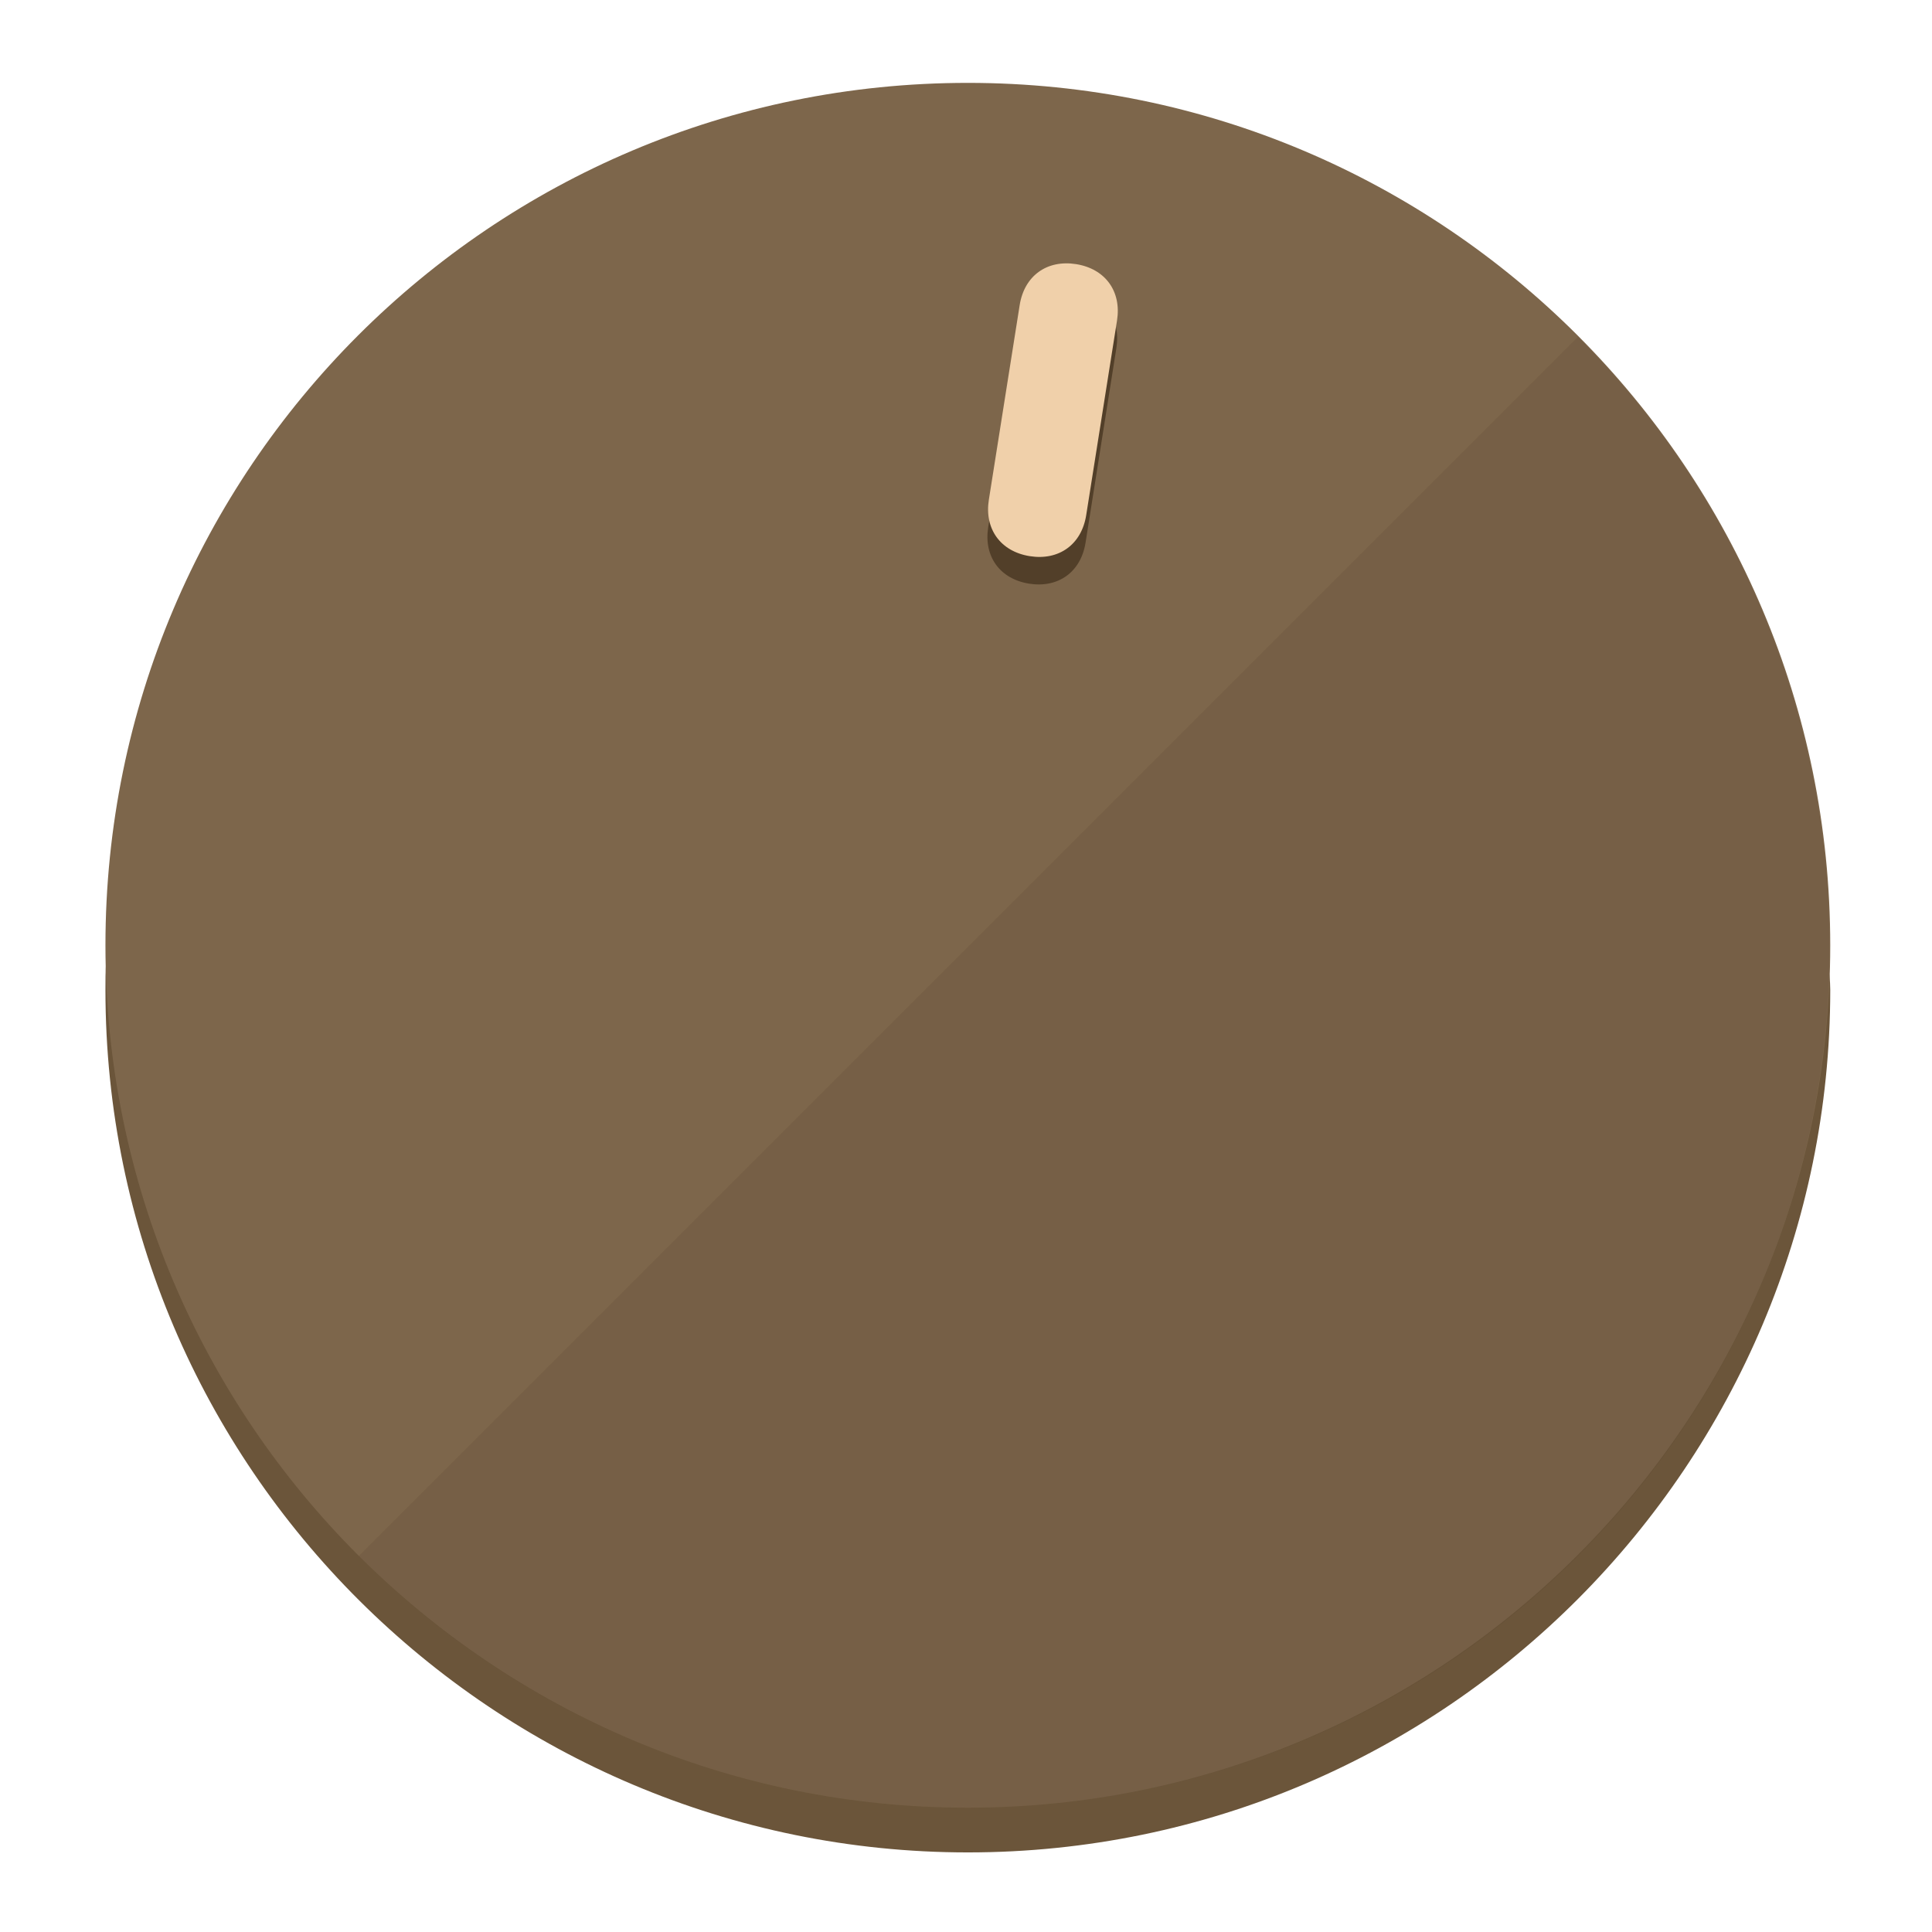
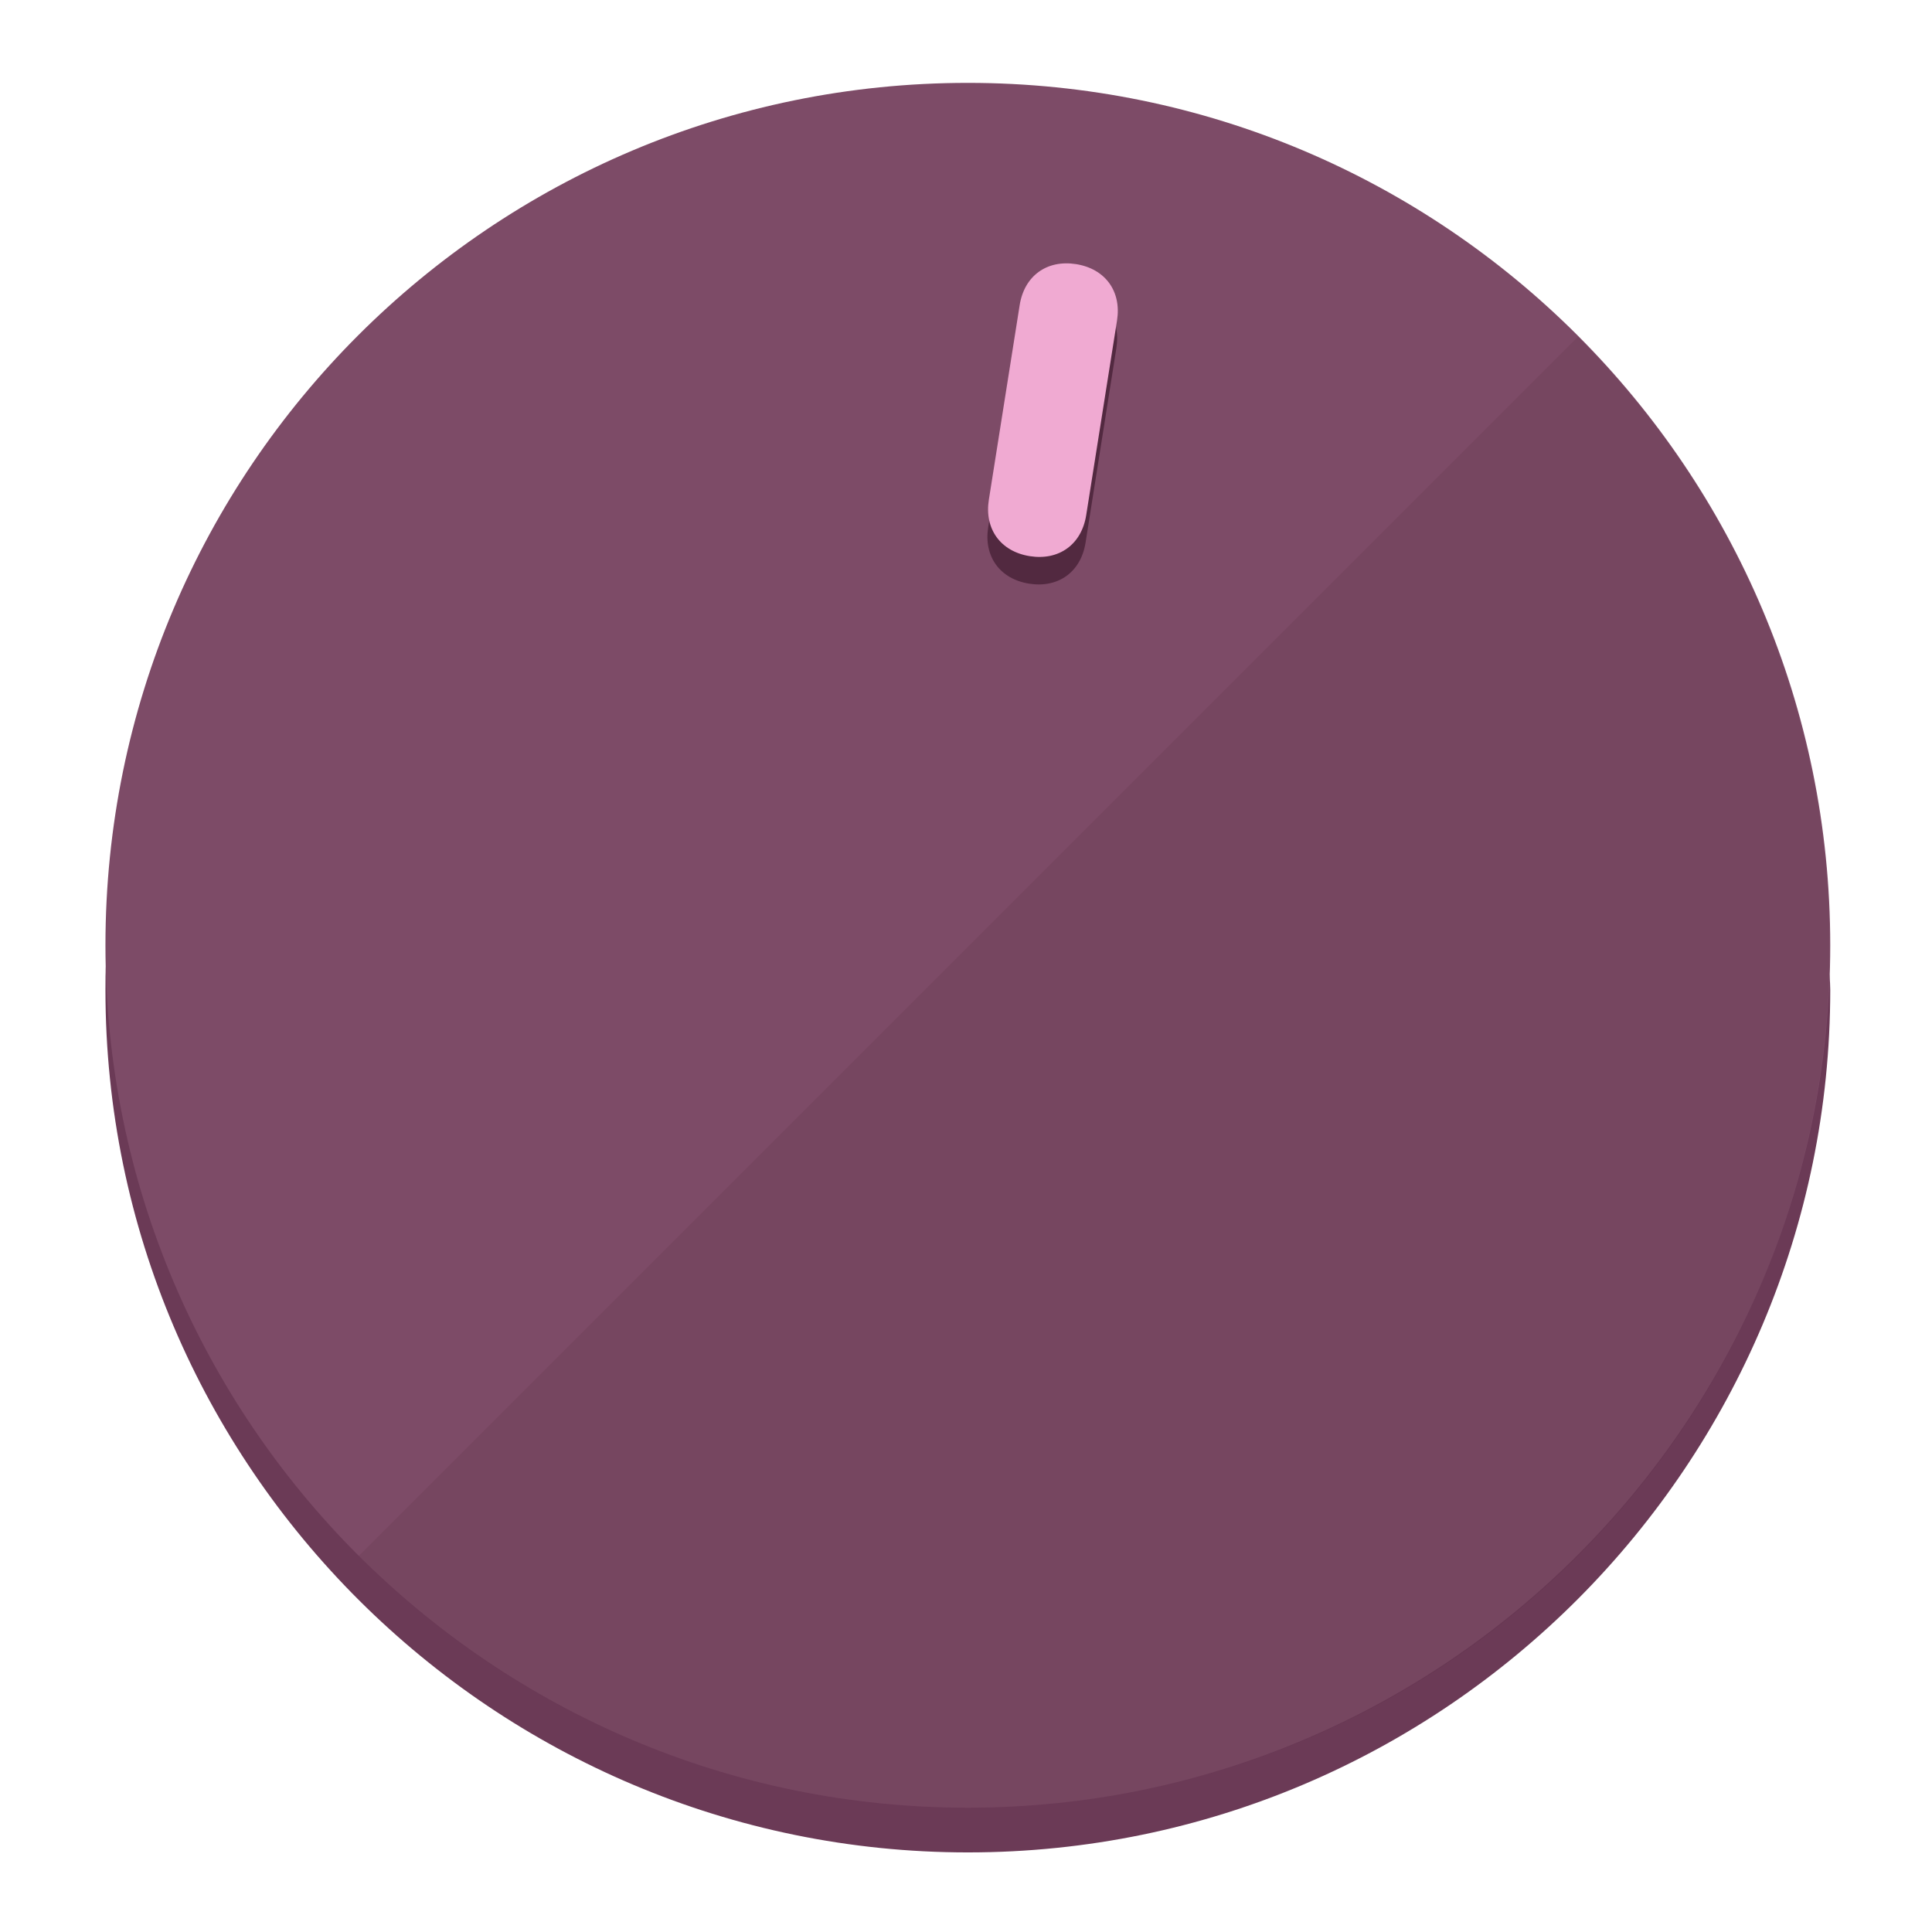
<svg xmlns="http://www.w3.org/2000/svg" height="120px" width="120px" version="1.1" id="Layer_1" viewBox="0 0 496.8 496.8" xml:space="preserve">
  <defs id="defs23" />
  <g id="g3158">
-     <path style="display:inline;fill:#6B553A;fill-opacity:1;stroke-width:1.584" d="m 248.875,445.92 c 116.582,0 212.89,-91.238 220.493,-205.286 0,5.069 1.267,8.87 1.267,13.939 0,121.651 -98.842,221.76 -221.76,221.76 -121.651,0 -221.76,-98.842 -221.76,-221.76 0,-5.069 0,-8.87 1.267,-13.939 7.603,114.048 103.91,205.286 220.493,205.286 z" id="path8" />
-     <circle style="display:inline;fill:#7D664B;fill-opacity:1;stroke-width:1.584" cx="248.875" cy="243.071" r="221.76" id="circle12" />
-     <path style="display:inline;fill:#523F29;fill-opacity:0.154;stroke-width:1.587" d="m 405.744,86.606 c 86.308,86.308 86.308,227.193 0,313.5 -86.308,86.308 -227.193,86.308 -313.5,0" id="path14" />
+     <path style="display:inline;fill:#6B3A56;fill-opacity:1;stroke-width:1.584" d="m 248.875,445.92 c 116.582,0 212.89,-91.238 220.493,-205.286 0,5.069 1.267,8.87 1.267,13.939 0,121.651 -98.842,221.76 -221.76,221.76 -121.651,0 -221.76,-98.842 -221.76,-221.76 0,-5.069 0,-8.87 1.267,-13.939 7.603,114.048 103.91,205.286 220.493,205.286 z" id="path8" />
+     <circle style="display:inline;fill:#7D4B67;fill-opacity:1;stroke-width:1.584" cx="248.875" cy="243.071" r="221.76" id="circle12" />
+     <path style="display:inline;fill:#522940;fill-opacity:0.154;stroke-width:1.587" d="m 405.744,86.606 c 86.308,86.308 86.308,227.193 0,313.5 -86.308,86.308 -227.193,86.308 -313.5,0" id="path14" />
  </g>
  <g id="g3198">
    <circle style="display:none;fill:#000000;fill-opacity:0;stroke-width:1.584" cx="283.513" cy="201.714" r="221.76" id="circle12-3" transform="rotate(9)" />
-     <path style="display:inline;fill:#523F29;fill-opacity:1;stroke-width:1.584" d="m 279.14,139.552 c -1.189,7.51 -6.989,11.723 -14.498,10.534 v 0 c -7.51,-1.189 -11.723,-6.989 -10.534,-14.498 l 7.929,-50.064 c 1.189,-7.51 6.989,-11.723 14.498,-10.534 v 0 c 7.51,1.189 11.723,6.989 10.534,14.498 z" id="path3789" />
-     <path style="display:inline;fill:#F0D0AA;stroke-width:1.584" d="m 279.307,132.48 c -1.189,7.51 -6.989,11.723 -14.498,10.534 v 0 c -7.51,-1.189 -11.723,-6.989 -10.534,-14.498 l 7.929,-50.064 c 1.189,-7.51 6.989,-11.723 14.498,-10.534 v 0 c 7.51,1.189 11.723,6.989 10.534,14.498 z" id="path915" />
+     <path style="display:inline;fill:#522940;fill-opacity:1;stroke-width:1.584" d="m 279.14,139.552 c -1.189,7.51 -6.989,11.723 -14.498,10.534 v 0 c -7.51,-1.189 -11.723,-6.989 -10.534,-14.498 l 7.929,-50.064 c 1.189,-7.51 6.989,-11.723 14.498,-10.534 v 0 c 7.51,1.189 11.723,6.989 10.534,14.498 z" id="path3789" />
+     <path style="display:inline;fill:#F0AAD2;stroke-width:1.584" d="m 279.307,132.48 c -1.189,7.51 -6.989,11.723 -14.498,10.534 v 0 c -7.51,-1.189 -11.723,-6.989 -10.534,-14.498 l 7.929,-50.064 c 1.189,-7.51 6.989,-11.723 14.498,-10.534 v 0 c 7.51,1.189 11.723,6.989 10.534,14.498 z" id="path915" />
  </g>
</svg>
